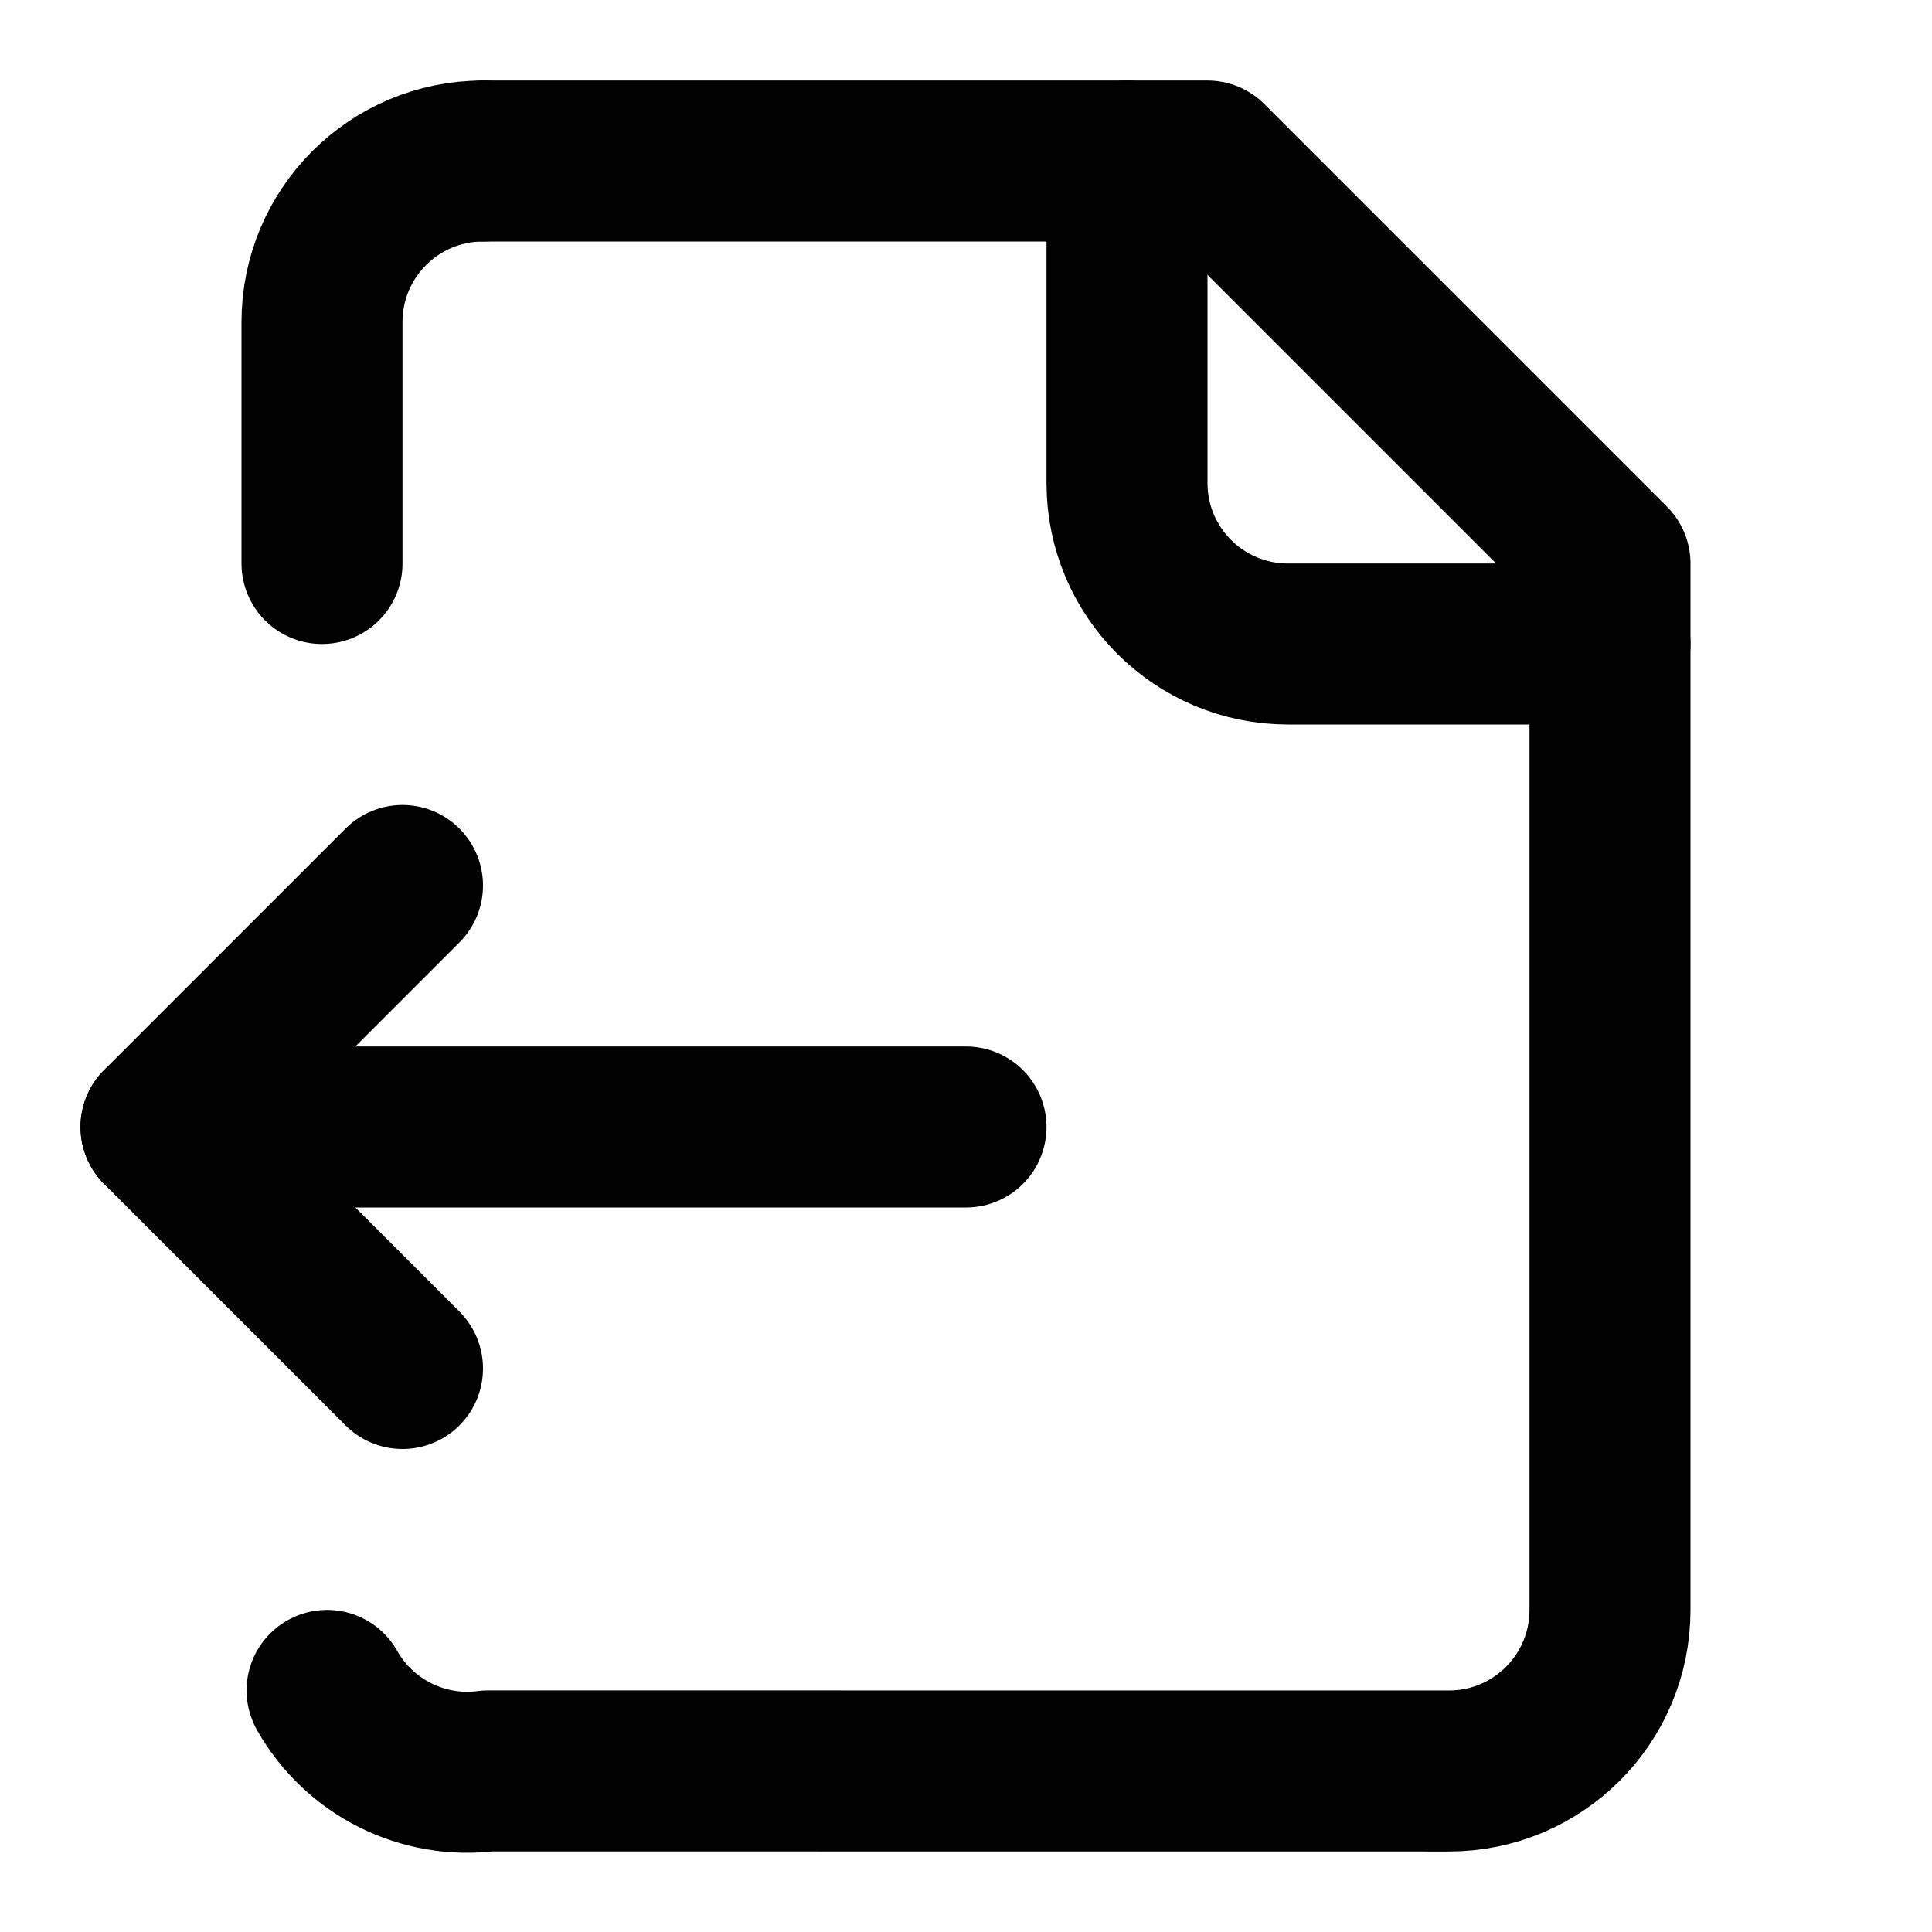
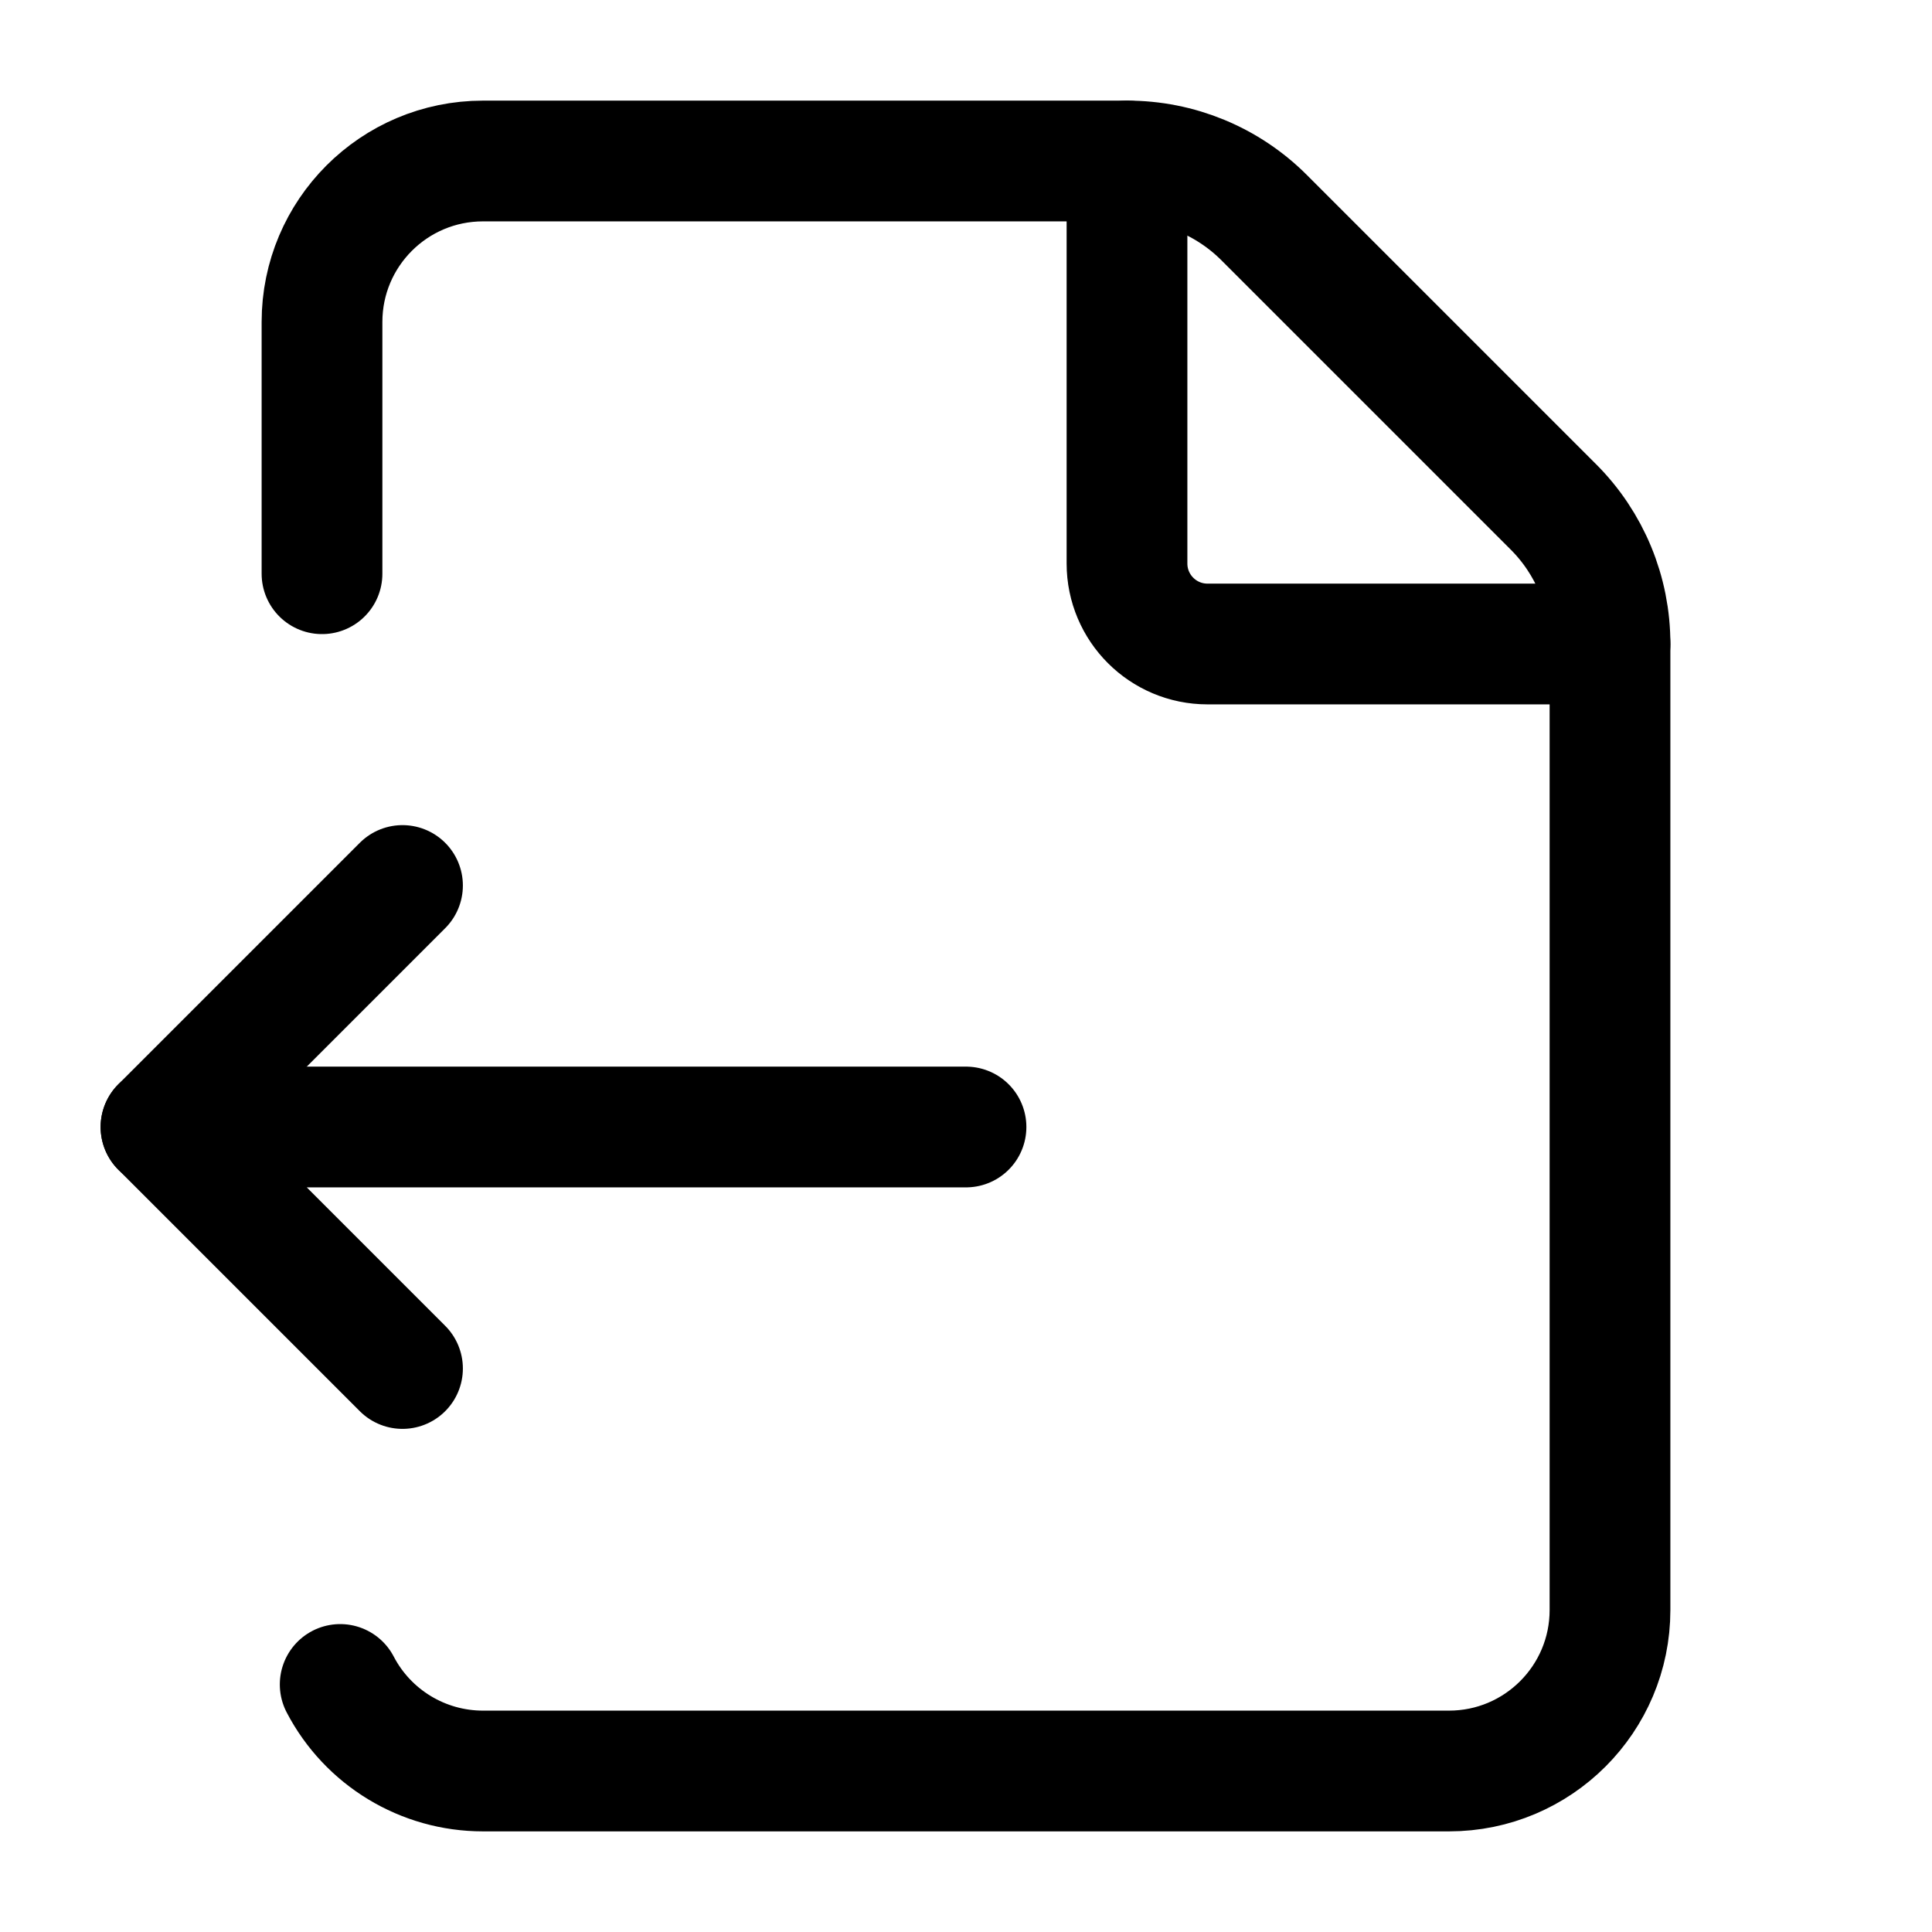
- <svg xmlns="http://www.w3.org/2000/svg" width="24" height="24" viewBox="0 0 24 24" fill="none" stroke="currentColor" stroke-width="2" stroke-linecap="round" stroke-linejoin="round">
-   <path d="M14 2v4a2 2 0 0 0 2 2h4" />
-   <path d="M4 7V4a2 2 0 0 1 2-2 2 2 0 0 0-2 2" />
-   <path d="M4.063 20.999a2 2 0 0 0 2 1L18 22a2 2 0 0 0 2-2V7l-5-5H6" />
+ <svg xmlns="http://www.w3.org/2000/svg" width="24" height="24" viewBox="0 0 24 24" fill="none" stroke="currentColor" stroke-width="1.5" stroke-linecap="round" stroke-linejoin="round" class="lucide lucide-file-output-icon lucide-file-output">
+   <path d="M4.226 20.925A2 2 0 0 0 6 22h12a2 2 0 0 0 2-2V8a2.4 2.4 0 0 0-.706-1.706l-3.588-3.588A2.4 2.4 0 0 0 14 2H6a2 2 0 0 0-2 2v3.127" />
+   <path d="M14 2v5a1 1 0 0 0 1 1h5" />
  <path d="m5 11-3 3" />
  <path d="m5 17-3-3h10" />
</svg>
